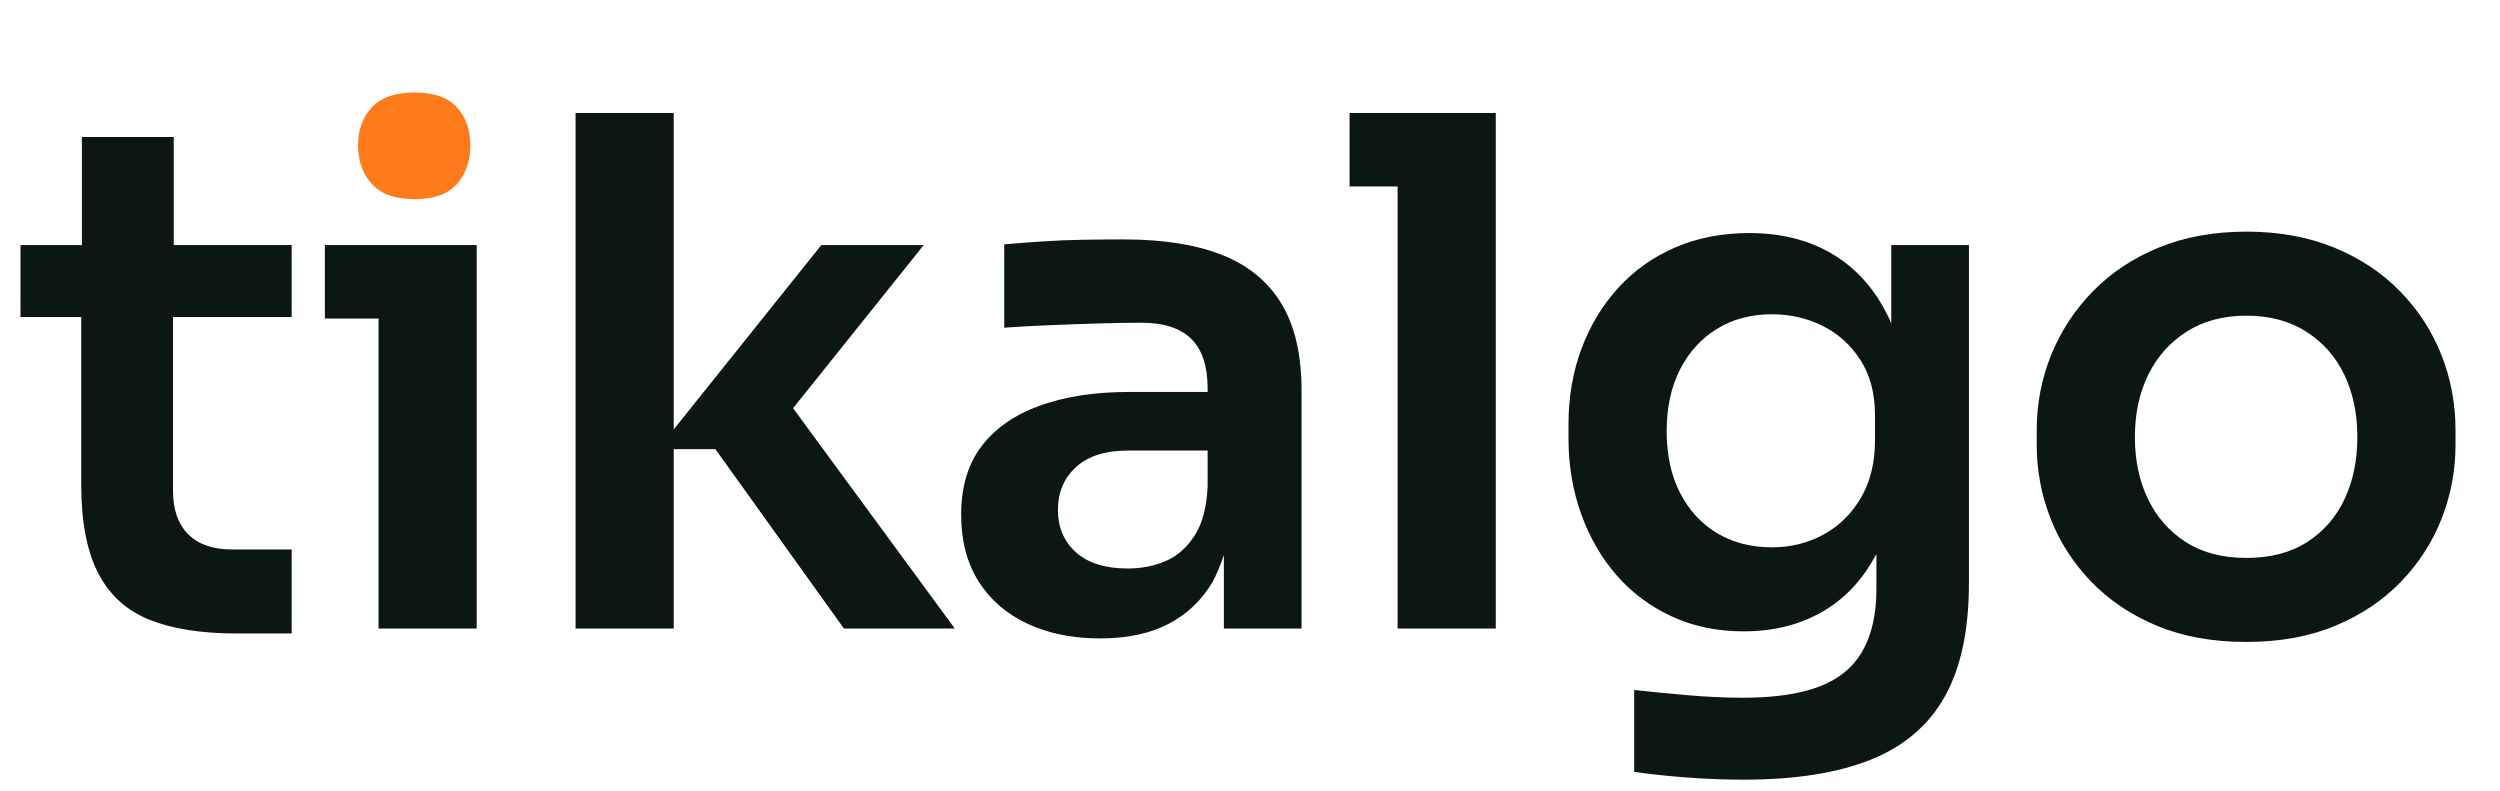
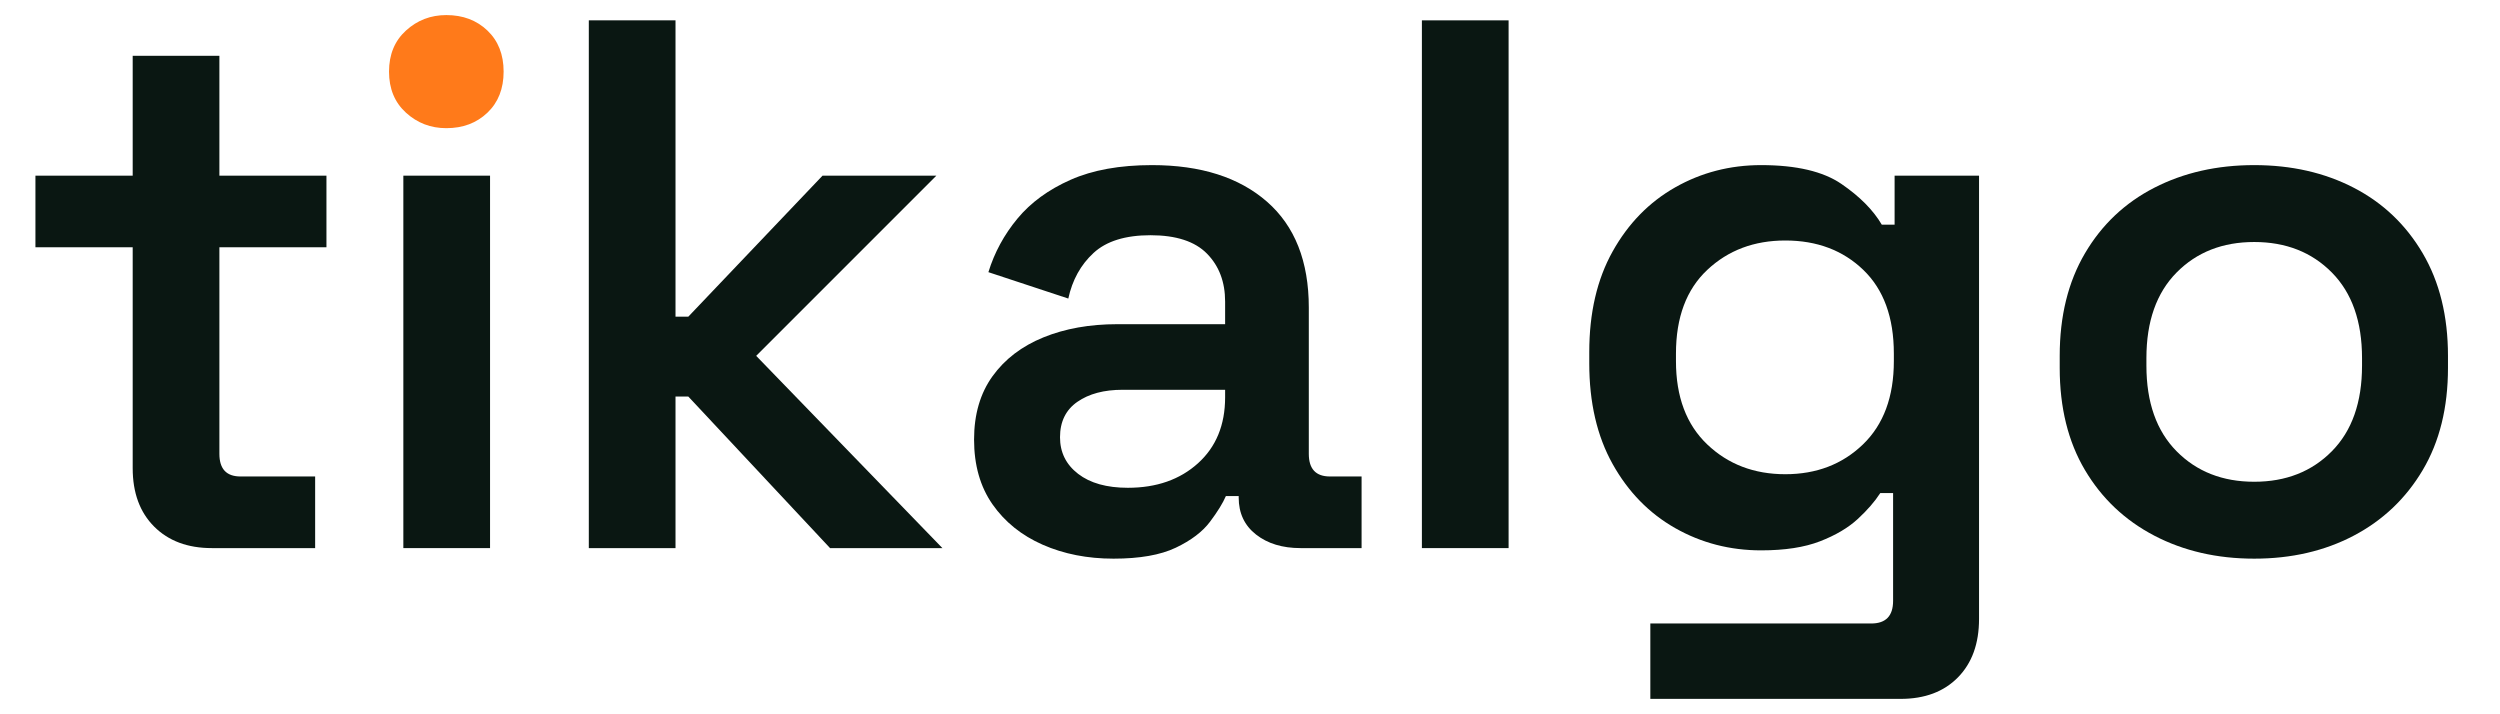
- <svg xmlns="http://www.w3.org/2000/svg" viewBox="-2 -89.0 354.0 112.0" role="img" aria-label="tikalgo">
-   <path d="M39.30 0.70L31.50 0.70Q24 0.70 19.15-1.25Q14.30-3.20 11.90-7.85Q9.50-12.50 9.50-20.40L9.50-44.10L0.90-44.10L0.90-54.30L9.60-54.30L9.60-69.60L22.60-69.60L22.60-54.30L39.30-54.30L39.30-44.10L22.50-44.10L22.50-19.50Q22.50-15.50 24.65-13.35Q26.80-11.20 30.80-11.20L39.30-11.20M65.50 0L51.60 0L51.60-43.90L44-43.90L44-54.30L65.50-54.30M133.20 0L117.50 0L99.30-25.40L93.40-25.40L93.40 0L79.50 0L79.50-73L93.40-73L93.40-28.20L114.30-54.30L128.80-54.30L110.30-31.20M182.30 0L171.30 0L171.30-10.40Q170.60-8.30 169.70-6.60Q167.40-2.70 163.45-0.65Q159.50 1.40 153.80 1.40Q147.90 1.40 143.45-0.70Q139-2.80 136.55-6.70Q134.10-10.60 134.10-16.10Q134.10-22.10 137.05-25.90Q140-29.70 145.35-31.60Q150.70-33.50 157.90-33.50L169-33.50L169-34Q169-38.70 166.70-41Q164.40-43.30 159.60-43.30Q157.10-43.30 153.60-43.20Q150.10-43.10 146.55-42.95Q143-42.80 140.20-42.60L140.20-54.40Q142.50-54.60 145.40-54.80Q148.30-55 151.35-55.05Q154.40-55.10 157.10-55.10Q165.50-55.10 171.05-52.90Q176.60-50.70 179.45-46Q182.30-41.30 182.30-33.70M169-20.10L169-25.20L157.70-25.20Q152.90-25.20 150.35-22.85Q147.80-20.50 147.80-16.80Q147.80-13.10 150.35-10.80Q152.90-8.50 157.70-8.50Q160.60-8.50 163.05-9.55Q165.50-10.60 167.15-13.15Q168.80-15.70 169-20.10M209.80 0L195.90 0L195.90-62.60L189.10-62.60L189.10-73L209.80-73M244.90 21.40Q241 21.40 236.95 21.10Q232.90 20.80 229.40 20.30L229.40 8.70Q233 9.10 237.10 9.45Q241.20 9.80 244.80 9.80Q251.50 9.80 255.65 8.20Q259.80 6.60 261.75 3.15Q263.70-0.30 263.70-5.60L263.70-10.50Q263.70-10.40 263.60-10.40Q260.80-5.10 256-2.35Q251.20 0.40 244.90 0.40Q239.30 0.40 234.75-1.70Q230.20-3.80 226.95-7.50Q223.70-11.20 221.90-16.20Q220.10-21.20 220.10-26.90L220.10-29Q220.10-34.70 221.95-39.65Q223.80-44.60 227.20-48.30Q230.60-52 235.30-54Q240-56 245.70-56Q252.40-56 257.35-53.10Q262.30-50.20 265.10-44.70Q265.50-44 265.80-43.20L265.80-54.30L276.80-54.30L276.80-6.40Q276.80 3.50 273.40 9.60Q270 15.70 262.95 18.55Q255.90 21.40 244.90 21.40M248.90-11.50Q252.90-11.50 256.20-13.30Q259.50-15.10 261.50-18.50Q263.50-21.90 263.50-26.70L263.50-30.20Q263.50-34.80 261.45-38Q259.40-41.20 256.10-42.85Q252.80-44.50 248.90-44.50Q244.50-44.50 241.15-42.45Q237.80-40.40 235.90-36.70Q234-33 234-27.90Q234-22.90 235.90-19.20Q237.80-15.50 241.15-13.50Q244.50-11.50 248.90-11.50M316.10 1.90Q308.90 1.90 303.40-0.40Q297.90-2.70 294.10-6.65Q290.30-10.60 288.35-15.60Q286.40-20.60 286.40-26L286.40-28.10Q286.40-33.70 288.45-38.75Q290.50-43.80 294.35-47.75Q298.20-51.70 303.70-53.95Q309.20-56.20 316.10-56.20Q323-56.20 328.50-53.95Q334-51.70 337.85-47.75Q341.70-43.80 343.70-38.75Q345.70-33.70 345.70-28.10L345.70-26Q345.70-20.60 343.75-15.60Q341.80-10.60 338-6.65Q334.20-2.70 328.70-0.40Q323.20 1.90 316.10 1.90M316.10-10Q321.20-10 324.70-12.25Q328.20-14.50 330-18.35Q331.80-22.20 331.80-27.10Q331.80-32.10 329.95-35.95Q328.10-39.80 324.55-42.05Q321-44.30 316.10-44.30Q311.20-44.30 307.65-42.05Q304.10-39.80 302.20-35.95Q300.30-32.10 300.30-27.10Q300.30-22.20 302.15-18.35Q304-14.50 307.50-12.25Q311-10 316.10-10" fill="#0A1712" />
-   <path d="M56.70-60.80Q52.60-60.80 50.65-62.95Q48.70-65.10 48.70-68.40Q48.70-71.70 50.65-73.80Q52.60-75.90 56.70-75.90Q60.80-75.90 62.70-73.80Q64.60-71.70 64.60-68.40Q64.60-65.10 62.70-62.95Q60.80-60.80 56.70-60.80" fill="#FF7A1A" />
+ <svg xmlns="http://www.w3.org/2000/svg" viewBox="-2 -72.7 331.6 94.7" role="img" aria-label="tikalgo">
+   <g fill="#0A1712">
+     <path transform="translate(0.00 0)" d="M39.80 0L26.10 0Q21.30 0 18.45-2.85Q15.60-5.70 15.60-10.60L15.60-39.90L2.70-39.90L2.70-49.40L15.60-49.40L15.60-65.30L27.10-65.30L27.10-49.40L41.30-49.40L41.30-39.90L27.10-39.90L27.10-12.50Q27.10-9.50 29.90-9.50L39.80-9.50" />
+     <path transform="translate(44.20 0)" d="M18.80 0L7.30 0L7.30-49.40L18.80-49.40" />
+     <path transform="translate(68.80 0)" d="M18.80 0L7.30 0L7.30-70L18.80-70L18.80-30.70L20.50-30.70L38.30-49.40L53.40-49.40L29.50-25.50L54.20 0L39.30 0L20.50-20.10L18.80-20.10" />
+     <path transform="translate(123.10 0)" d="M22.60 1.40Q17.40 1.40 13.20-0.45Q9-2.30 6.55-5.80Q4.10-9.30 4.10-14.40Q4.10-19.40 6.55-22.80Q9-26.20 13.30-27.95Q17.60-29.70 23.10-29.70L37.40-29.70L37.40-32.70Q37.40-36.60 35-39.05Q32.60-41.50 27.50-41.50Q22.50-41.50 19.95-39.15Q17.40-36.80 16.60-33.10L6-36.60Q7.20-40.50 9.85-43.70Q12.50-46.90 16.90-48.85Q21.30-50.80 27.70-50.80Q37.40-50.80 42.95-45.95Q48.50-41.10 48.50-31.90L48.50-12.50Q48.50-9.50 51.30-9.50L55.50-9.50L55.50 0L47.40 0Q43.80 0 41.50-1.80Q39.20-3.60 39.20-6.70L39.20-6.90L37.50-6.90Q36.90-5.50 35.40-3.50Q33.90-1.50 30.85-0.05Q27.80 1.40 22.60 1.40M24.50-8Q30.20-8 33.80-11.25Q37.40-14.50 37.40-20L37.40-21L23.80-21Q20.10-21 17.80-19.40Q15.50-17.80 15.50-14.70Q15.50-11.70 17.90-9.85Q20.30-8 24.50-8" />
+     <path transform="translate(179.30 0)" d="M18.80 0L7.30 0L7.30-70L18.80-70" />
+     <path transform="translate(203.90 0)" d="M4.90-24.50L4.90-26Q4.90-33.80 8-39.35Q11.10-44.90 16.30-47.85Q21.50-50.80 27.70-50.80Q34.70-50.80 38.35-48.30Q42-45.80 43.70-42.90L45.40-42.90L45.40-49.40L56.60-49.40L56.60 9.40Q56.60 14.30 53.80 17.15Q51 20 46.20 20L13 20L13 10L42.30 10Q45.20 10 45.20 7L45.20-7.30L43.50-7.30Q42.40-5.60 40.50-3.85Q38.60-2.10 35.50-0.90Q32.40 0.30 27.70 0.30Q21.50 0.30 16.30-2.65Q11.10-5.60 8-11.15Q4.90-16.70 4.90-24.50M30.90-9.80Q37.10-9.80 41.20-13.75Q45.30-17.70 45.30-24.80L45.30-25.80Q45.30-33 41.25-36.90Q37.20-40.80 30.90-40.80Q24.70-40.80 20.55-36.90Q16.40-33 16.40-25.80L16.40-24.80Q16.40-17.70 20.55-13.75Q24.70-9.80 30.90-9.80" />
+     <path transform="translate(266.30 0)" d="M30.70 1.40Q23.30 1.40 17.45-1.65Q11.60-4.70 8.25-10.35Q4.90-16 4.90-23.90L4.90-25.50Q4.90-33.40 8.25-39.10Q11.60-44.80 17.45-47.80Q23.30-50.80 30.70-50.80Q38.10-50.80 43.90-47.80Q49.70-44.80 53.05-39.10Q56.40-33.40 56.40-25.50L56.40-23.90Q56.40-16 53.05-10.35Q49.70-4.70 43.90-1.65Q38.10 1.40 30.70 1.40M30.70-8.80Q37-8.80 41-12.85Q45-16.90 45-24.20L45-25.20Q45-32.50 41-36.55Q37-40.60 30.70-40.60Q24.40-40.60 20.40-36.55Q16.40-32.50 16.40-25.20L16.40-24.20Q16.40-16.90 20.40-12.85Q24.40-8.80 30.70-8.80" />
+   </g>
+   <g fill="#FF7A1A">
+     <path transform="translate(44.20 0)" d="M13-55.70Q9.90-55.70 7.65-57.75Q5.40-59.80 5.40-63.20Q5.40-66.60 7.65-68.65Q9.90-70.70 13-70.70Q16.30-70.70 18.45-68.65Q20.60-66.60 20.60-63.20Q20.60-59.80 18.45-57.75Q16.30-55.70 13-55.70" />
+   </g>
</svg>
